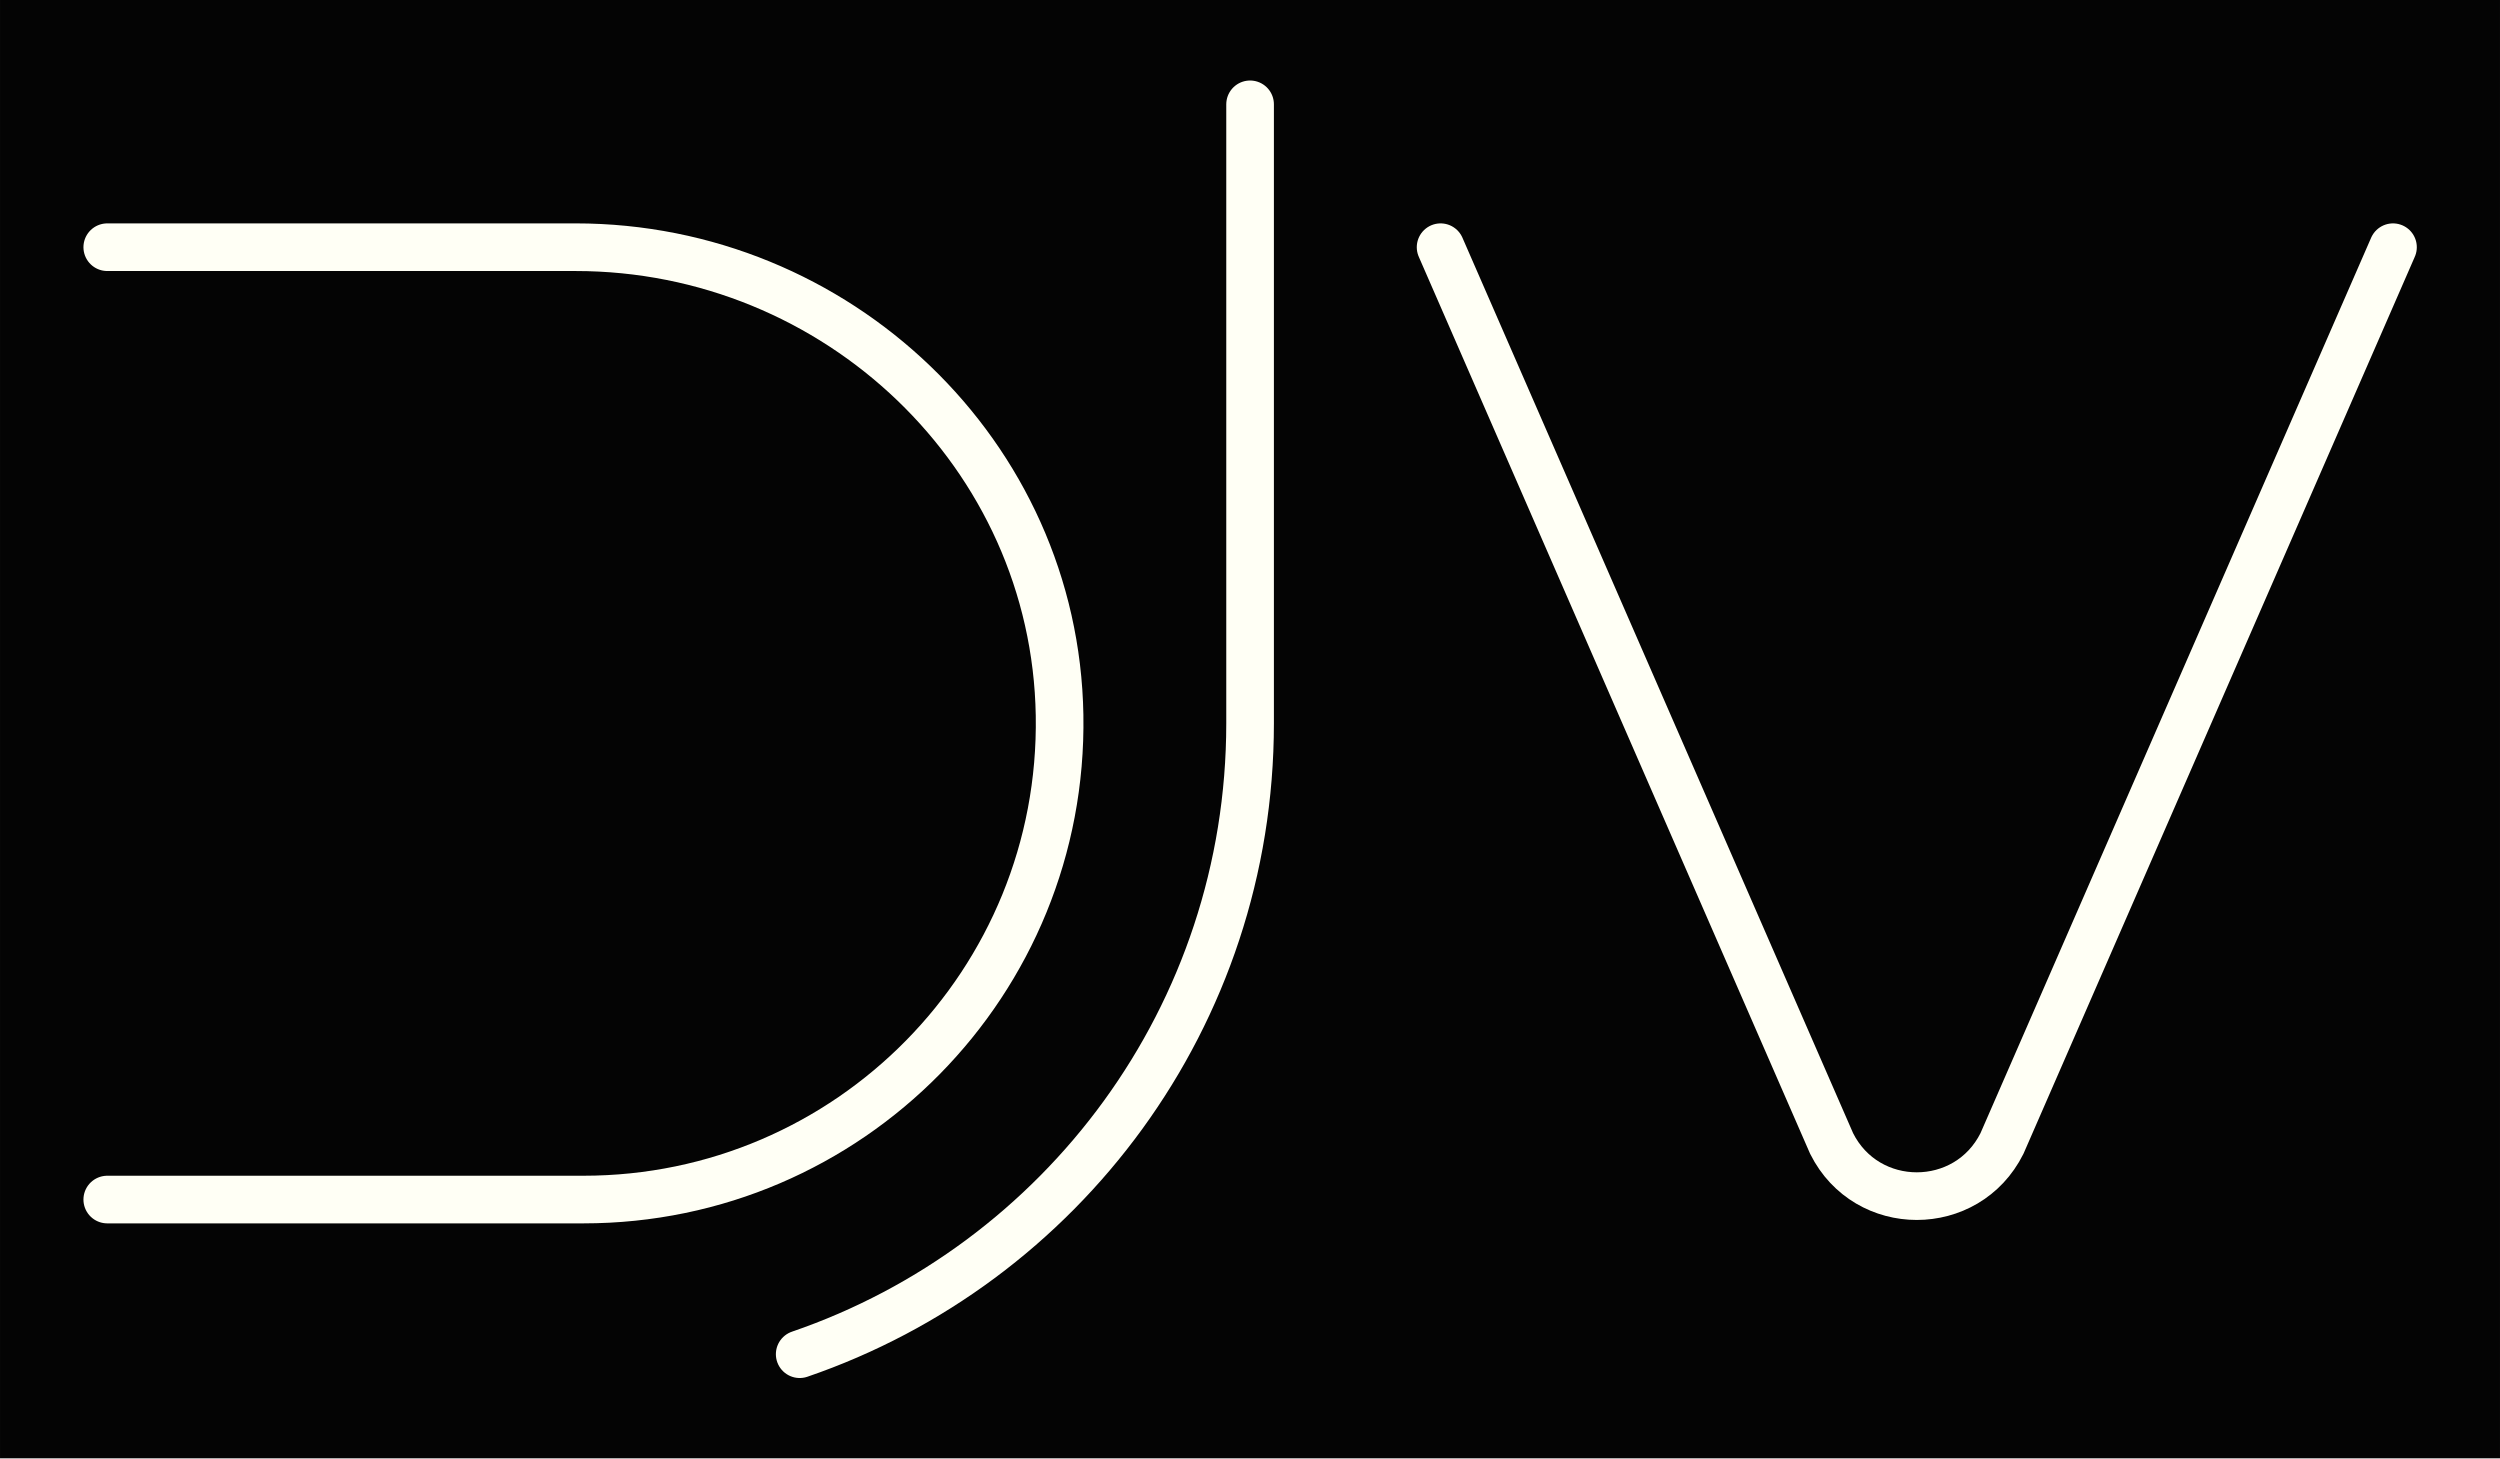
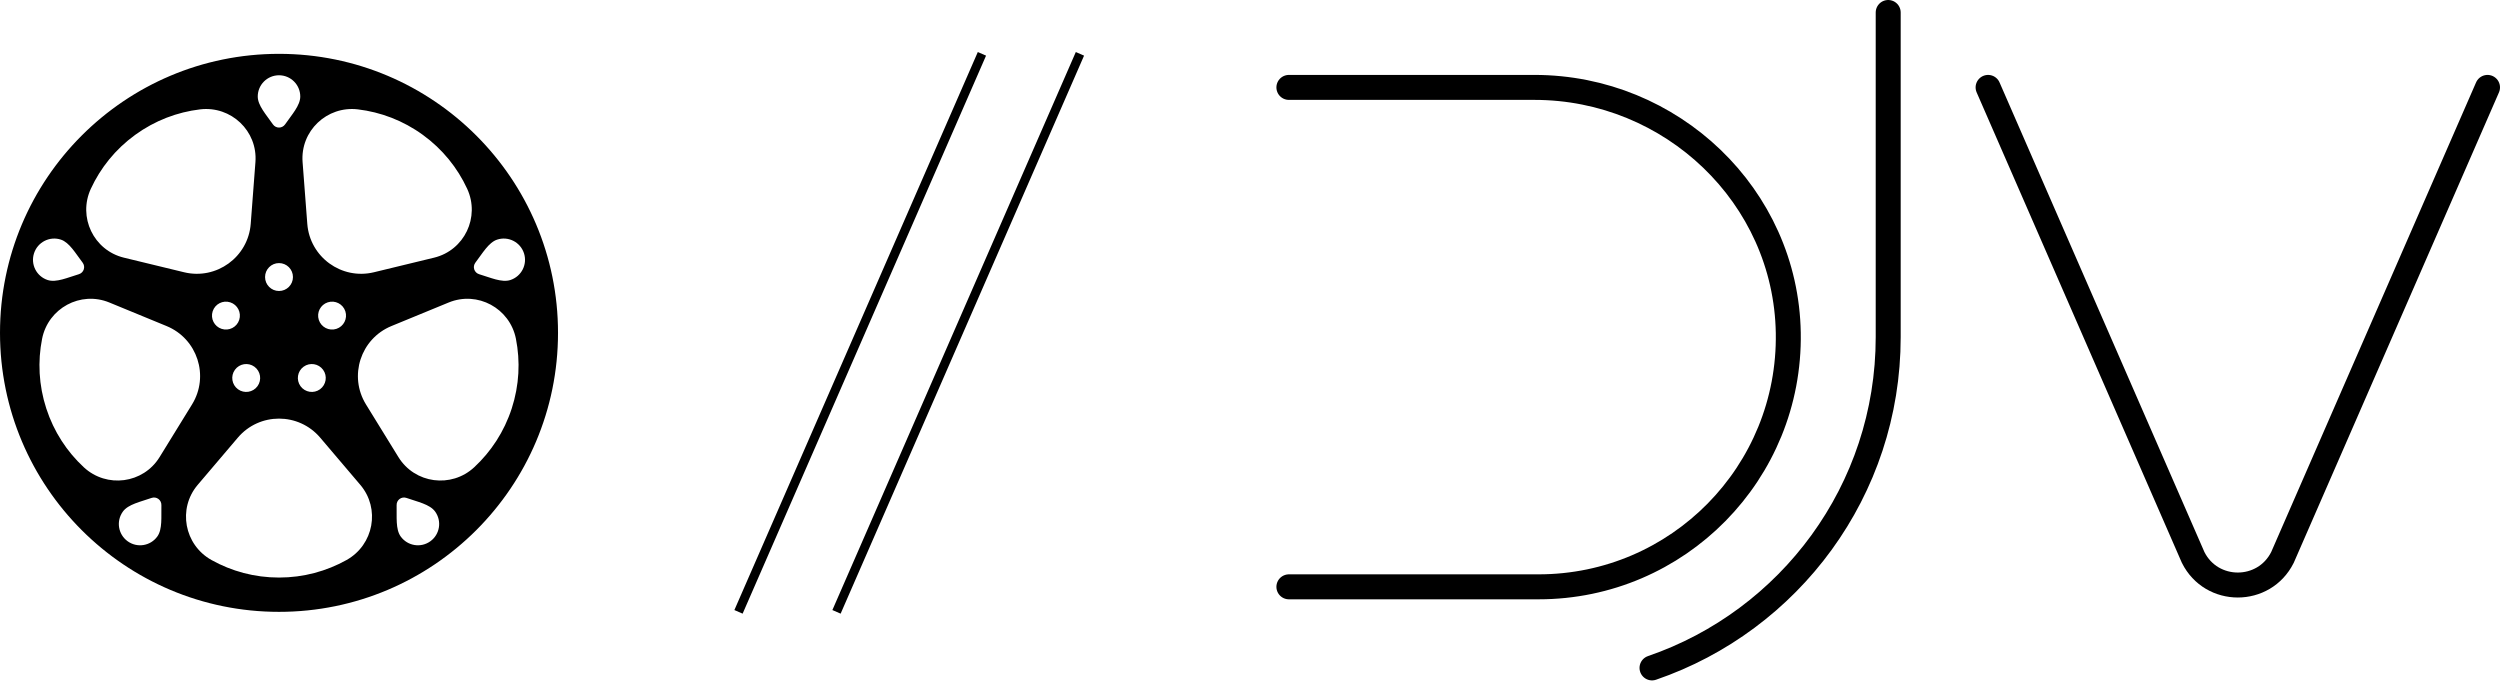
- <svg xmlns="http://www.w3.org/2000/svg" width="240" height="140" viewBox="0 0 63.5 37.042" version="1.1" id="svg1051">
-   <defs id="defs1045" />
-   <g id="layer1" transform="translate(0,-259.9583)">
-     <rect style="color:#000000;clip-rule:nonzero;display:inline;overflow:visible;visibility:visible;opacity:1;isolation:auto;mix-blend-mode:normal;color-interpolation:sRGB;color-interpolation-filters:linearRGB;solid-color:#000000;solid-opacity:1;fill:#000000;fill-opacity:0.984;fill-rule:nonzero;stroke:none;stroke-width:7.379;stroke-linecap:square;stroke-linejoin:miter;stroke-miterlimit:4;stroke-dasharray:none;stroke-dashoffset:0;stroke-opacity:1;color-rendering:auto;image-rendering:auto;shape-rendering:auto;text-rendering:auto;enable-background:accumulate" id="StartScreen" width="63.5" height="37.042" x="0" y="259.958" />
-     <g id="g822" transform="translate(-0.01684019,-0.4777183)">
-       <path id="path1032" d="m 20.329,294.833 c 6.656,-2.281 11.44,-8.593 11.44,-16.023 v -15.724" style="fill:none;stroke:#fffff5;stroke-width:1.21;stroke-linecap:round;stroke-linejoin:round;stroke-miterlimit:4;stroke-dasharray:none;stroke-opacity:1" />
-       <path id="path1030" d="m 36.608,266.715 9.932,22.766 c 0.891,1.783 3.436,1.783 4.327,0 l 9.932,-22.766" style="fill:none;stroke:#fffff5;stroke-width:1.21;stroke-linecap:round;stroke-linejoin:round;stroke-miterlimit:4;stroke-dasharray:none;stroke-opacity:1" />
-       <path id="path1028" d="M 2.741,266.715 H 14.637 c 6.633,0 12.182,5.257 12.293,11.888 0.113,6.775 -5.345,12.302 -12.094,12.302 H 2.741" style="fill:none;stroke:#fffff5;stroke-width:1.21;stroke-linecap:round;stroke-linejoin:round;stroke-miterlimit:4;stroke-dasharray:none;stroke-opacity:1" />
+ <svg xmlns="http://www.w3.org/2000/svg" version="1.1" id="svg1366" xml:space="preserve" width="322.188" height="87.686" viewBox="0 0 322.188 87.686">
+   <defs id="defs1370">
+     <clipPath id="clipPath1382" clipPathUnits="userSpaceOnUse">
+       <path id="path1380" d="M 0,65.764 H 241.641 V 0 H 0 Z" />
+     </clipPath>
+   </defs>
+   <g transform="matrix(1.333333,0,0,-1.333333,0,87.68587)" id="g1374">
+     <g style="fill:none;fill-opacity:1;stroke:#000000;stroke-opacity:1;opacity:1" transform="translate(124.5797,57.3166)" id="g1384">
+       <path id="path1386" style="fill:none;fill-opacity:1;stroke:#000000;stroke-width:2.414;stroke-linecap:round;stroke-linejoin:round;stroke-miterlimit:4;stroke-dasharray:none;stroke-opacity:1;opacity:1" d="M 0,0 H 23.739 C 36.975,0 48.048,-10.49 48.269,-23.724 48.495,-37.243 37.604,-48.273 24.136,-48.273 H 0" />
    </g>
+     <g style="stroke:#000000;stroke-opacity:1;opacity:1" transform="translate(192.1616,57.3166)" id="g1388">
+       <path id="path1390" style="fill:none;stroke:#000000;stroke-width:2.414;stroke-linecap:round;stroke-linejoin:round;stroke-miterlimit:4;stroke-dasharray:none;stroke-opacity:1;opacity:1" d="m 0,0 19.819,-45.43 c 1.779,-3.558 6.856,-3.558 8.635,0 L 48.273,0" />
+     </g>
+     <g style="stroke:#000000;stroke-opacity:1;opacity:1" transform="translate(159.6776,1.2068)" id="g1392">
+       <path id="path1394" style="fill:none;stroke:#000000;stroke-width:2.414;stroke-linecap:round;stroke-linejoin:round;stroke-miterlimit:4;stroke-dasharray:none;stroke-opacity:1;opacity:1" d="M 0,0 C 13.282,4.552 22.829,17.148 22.829,31.973 V 63.351" />
+     </g>
+     <g transform="translate(20.5559,35.6762)" id="g1396">
+       <path id="path1398" style="fill:#000000;fill-opacity:1;fill-rule:nonzero;stroke:none;opacity:1" d="m 0,0 c -0.23,-0.708 0.157,-1.469 0.866,-1.699 0.708,-0.23 1.469,0.157 1.699,0.866 C 2.795,-0.125 2.407,0.636 1.699,0.866 0.991,1.096 0.23,0.708 0,0 M 2.449,-7.538 C 3.052,-7.975 3.895,-7.842 4.333,-7.239 4.77,-6.637 4.637,-5.794 4.034,-5.356 3.432,-4.918 2.589,-5.052 2.151,-5.654 1.713,-6.257 1.847,-7.1 2.449,-7.538 m 7.926,0 c 0.602,0.438 0.736,1.281 0.298,1.884 C 10.235,-5.052 9.392,-4.918 8.79,-5.356 8.187,-5.794 8.054,-6.637 8.491,-7.239 8.929,-7.842 9.772,-7.975 10.375,-7.538 M 12.824,0 c -0.23,0.708 -0.991,1.096 -1.699,0.866 -0.708,-0.23 -1.096,-0.991 -0.866,-1.699 0.23,-0.709 0.991,-1.096 1.699,-0.866 0.709,0.23 1.096,0.991 0.866,1.699 M 6.412,4.659 c -0.745,0 -1.348,-0.604 -1.348,-1.349 0,-0.745 0.603,-1.348 1.348,-1.348 0.745,0 1.348,0.603 1.348,1.348 0,0.745 -0.603,1.349 -1.348,1.349 m -21.089,2.27 c -1.079,0.351 -2.238,-0.24 -2.589,-1.319 -0.351,-1.079 0.24,-2.238 1.319,-2.589 0.828,-0.269 1.935,0.242 3.008,0.561 0.486,0.145 0.674,0.722 0.366,1.126 -0.681,0.889 -1.276,1.952 -2.104,2.221 m 18.355,1.524 0.455,5.965 c 0.23,3.007 -2.352,5.456 -5.347,5.099 -2.197,-0.261 -4.359,-1.072 -6.277,-2.465 -1.917,-1.393 -3.356,-3.2 -4.284,-5.208 -1.265,-2.738 0.267,-5.95 3.197,-6.661 l 5.814,-1.41 c 3.131,-0.76 6.197,1.468 6.442,4.68 M -8.676,-19.355 c -0.668,-0.918 -0.464,-2.203 0.454,-2.87 0.918,-0.667 2.203,-0.464 2.87,0.454 0.512,0.704 0.368,1.915 0.396,3.034 0.013,0.508 -0.479,0.865 -0.957,0.696 -1.056,-0.373 -2.252,-0.61 -2.763,-1.314 m 4.222,17.927 -5.532,2.277 c -2.788,1.147 -5.916,-0.552 -6.502,-3.51 -0.43,-2.17 -0.327,-4.477 0.405,-6.731 0.732,-2.255 2.006,-4.181 3.629,-5.685 2.213,-2.048 5.742,-1.584 7.323,0.983 l 3.138,5.093 c 1.69,2.743 0.519,6.347 -2.461,7.573 m 22.63,-20.343 c 0.667,-0.918 1.952,-1.121 2.87,-0.454 0.918,0.667 1.121,1.952 0.454,2.87 -0.511,0.704 -1.707,0.941 -2.763,1.314 -0.478,0.169 -0.97,-0.188 -0.957,-0.696 0.028,-1.119 -0.116,-2.33 0.396,-3.034 m -15.745,9.556 -3.875,-4.558 c -1.953,-2.297 -1.304,-5.797 1.329,-7.268 1.931,-1.079 4.157,-1.695 6.527,-1.695 2.37,0 4.596,0.616 6.528,1.695 2.632,1.471 3.281,4.971 1.328,7.268 l -3.874,4.558 c -2.087,2.455 -5.877,2.455 -7.963,0 M 28.771,3.021 C 29.85,3.372 30.441,4.531 30.09,5.61 29.739,6.689 28.58,7.28 27.501,6.929 26.673,6.66 26.078,5.597 25.397,4.708 25.089,4.304 25.277,3.727 25.763,3.582 c 1.073,-0.319 2.18,-0.83 3.008,-0.561 m -13.954,-12.022 3.138,-5.093 c 1.581,-2.567 5.11,-3.031 7.323,-0.983 1.623,1.504 2.896,3.431 3.629,5.685 0.732,2.254 0.835,4.561 0.405,6.732 -0.586,2.958 -3.714,4.656 -6.502,3.509 l -5.532,-2.276 c -2.98,-1.226 -4.151,-4.83 -2.461,-7.574 m -6.35,29.76 c 0,1.134 -0.92,2.054 -2.055,2.054 -1.135,0 -2.055,-0.92 -2.055,-2.054 0,-0.871 0.828,-1.766 1.463,-2.688 0.288,-0.418 0.896,-0.418 1.184,0 0.635,0.922 1.463,1.817 1.463,2.688 m 7.121,-16.986 5.813,1.41 c 2.931,0.711 4.463,3.923 3.198,6.661 -0.928,2.009 -2.367,3.815 -4.284,5.208 -1.918,1.393 -4.081,2.204 -6.278,2.465 -2.994,0.357 -5.576,-2.092 -5.346,-5.099 L 9.146,8.453 c 0.245,-3.212 3.311,-5.44 6.442,-4.68 M 33.38,-2.083 c 0,-14.894 -12.074,-26.968 -26.968,-26.968 -14.894,0 -26.968,12.074 -26.968,26.968 0,14.894 12.074,26.967 26.968,26.967 14.894,0 26.968,-12.073 26.968,-26.967" />
+     </g>
+     <path d="M 104.383,60.561 80.854,6.625" style="fill:#000000;fill-opacity:1;stroke:#000000;stroke-width:0.87;stroke-linecap:butt;stroke-linejoin:miter;stroke-miterlimit:4;stroke-dasharray:none;stroke-opacity:1;opacity:1" id="path1402" />
+     <path d="M 94.91,60.561 71.381,6.625" style="fill:#000000;fill-opacity:1;stroke:#000000;stroke-width:0.87;stroke-linecap:butt;stroke-linejoin:miter;stroke-miterlimit:4;stroke-dasharray:none;stroke-opacity:1;opacity:1" id="path1406" />
  </g>
</svg>
